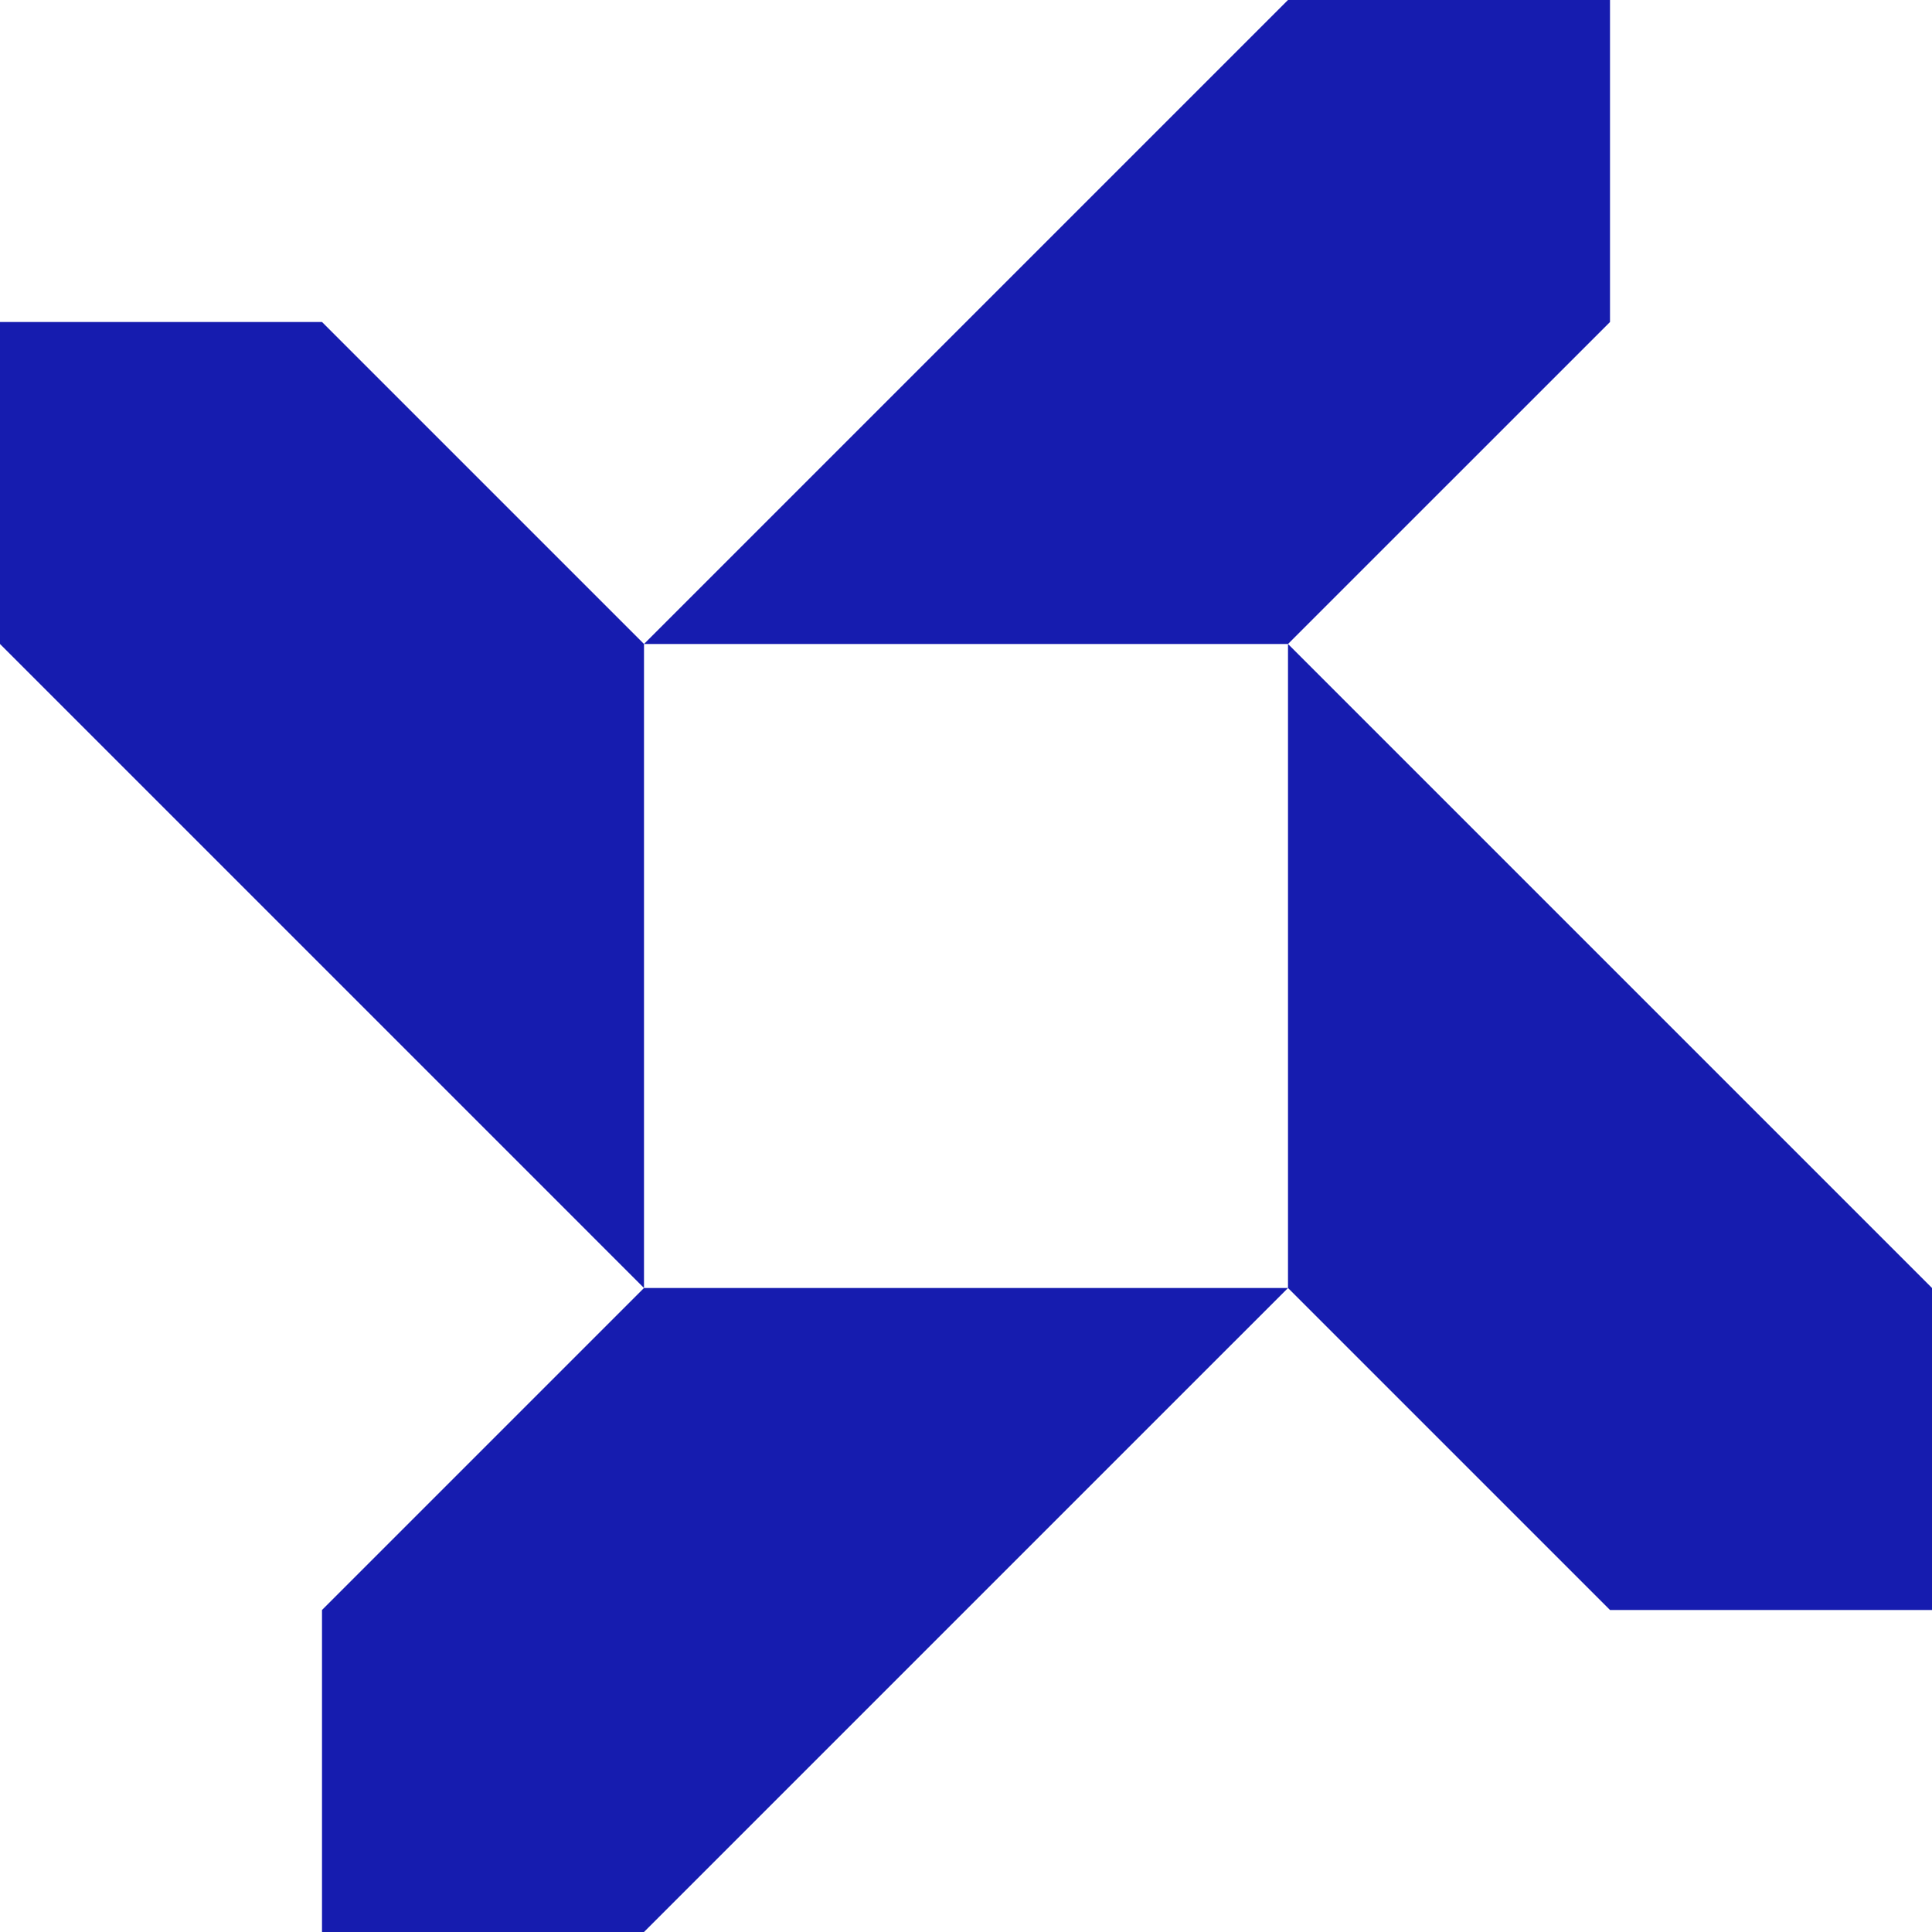
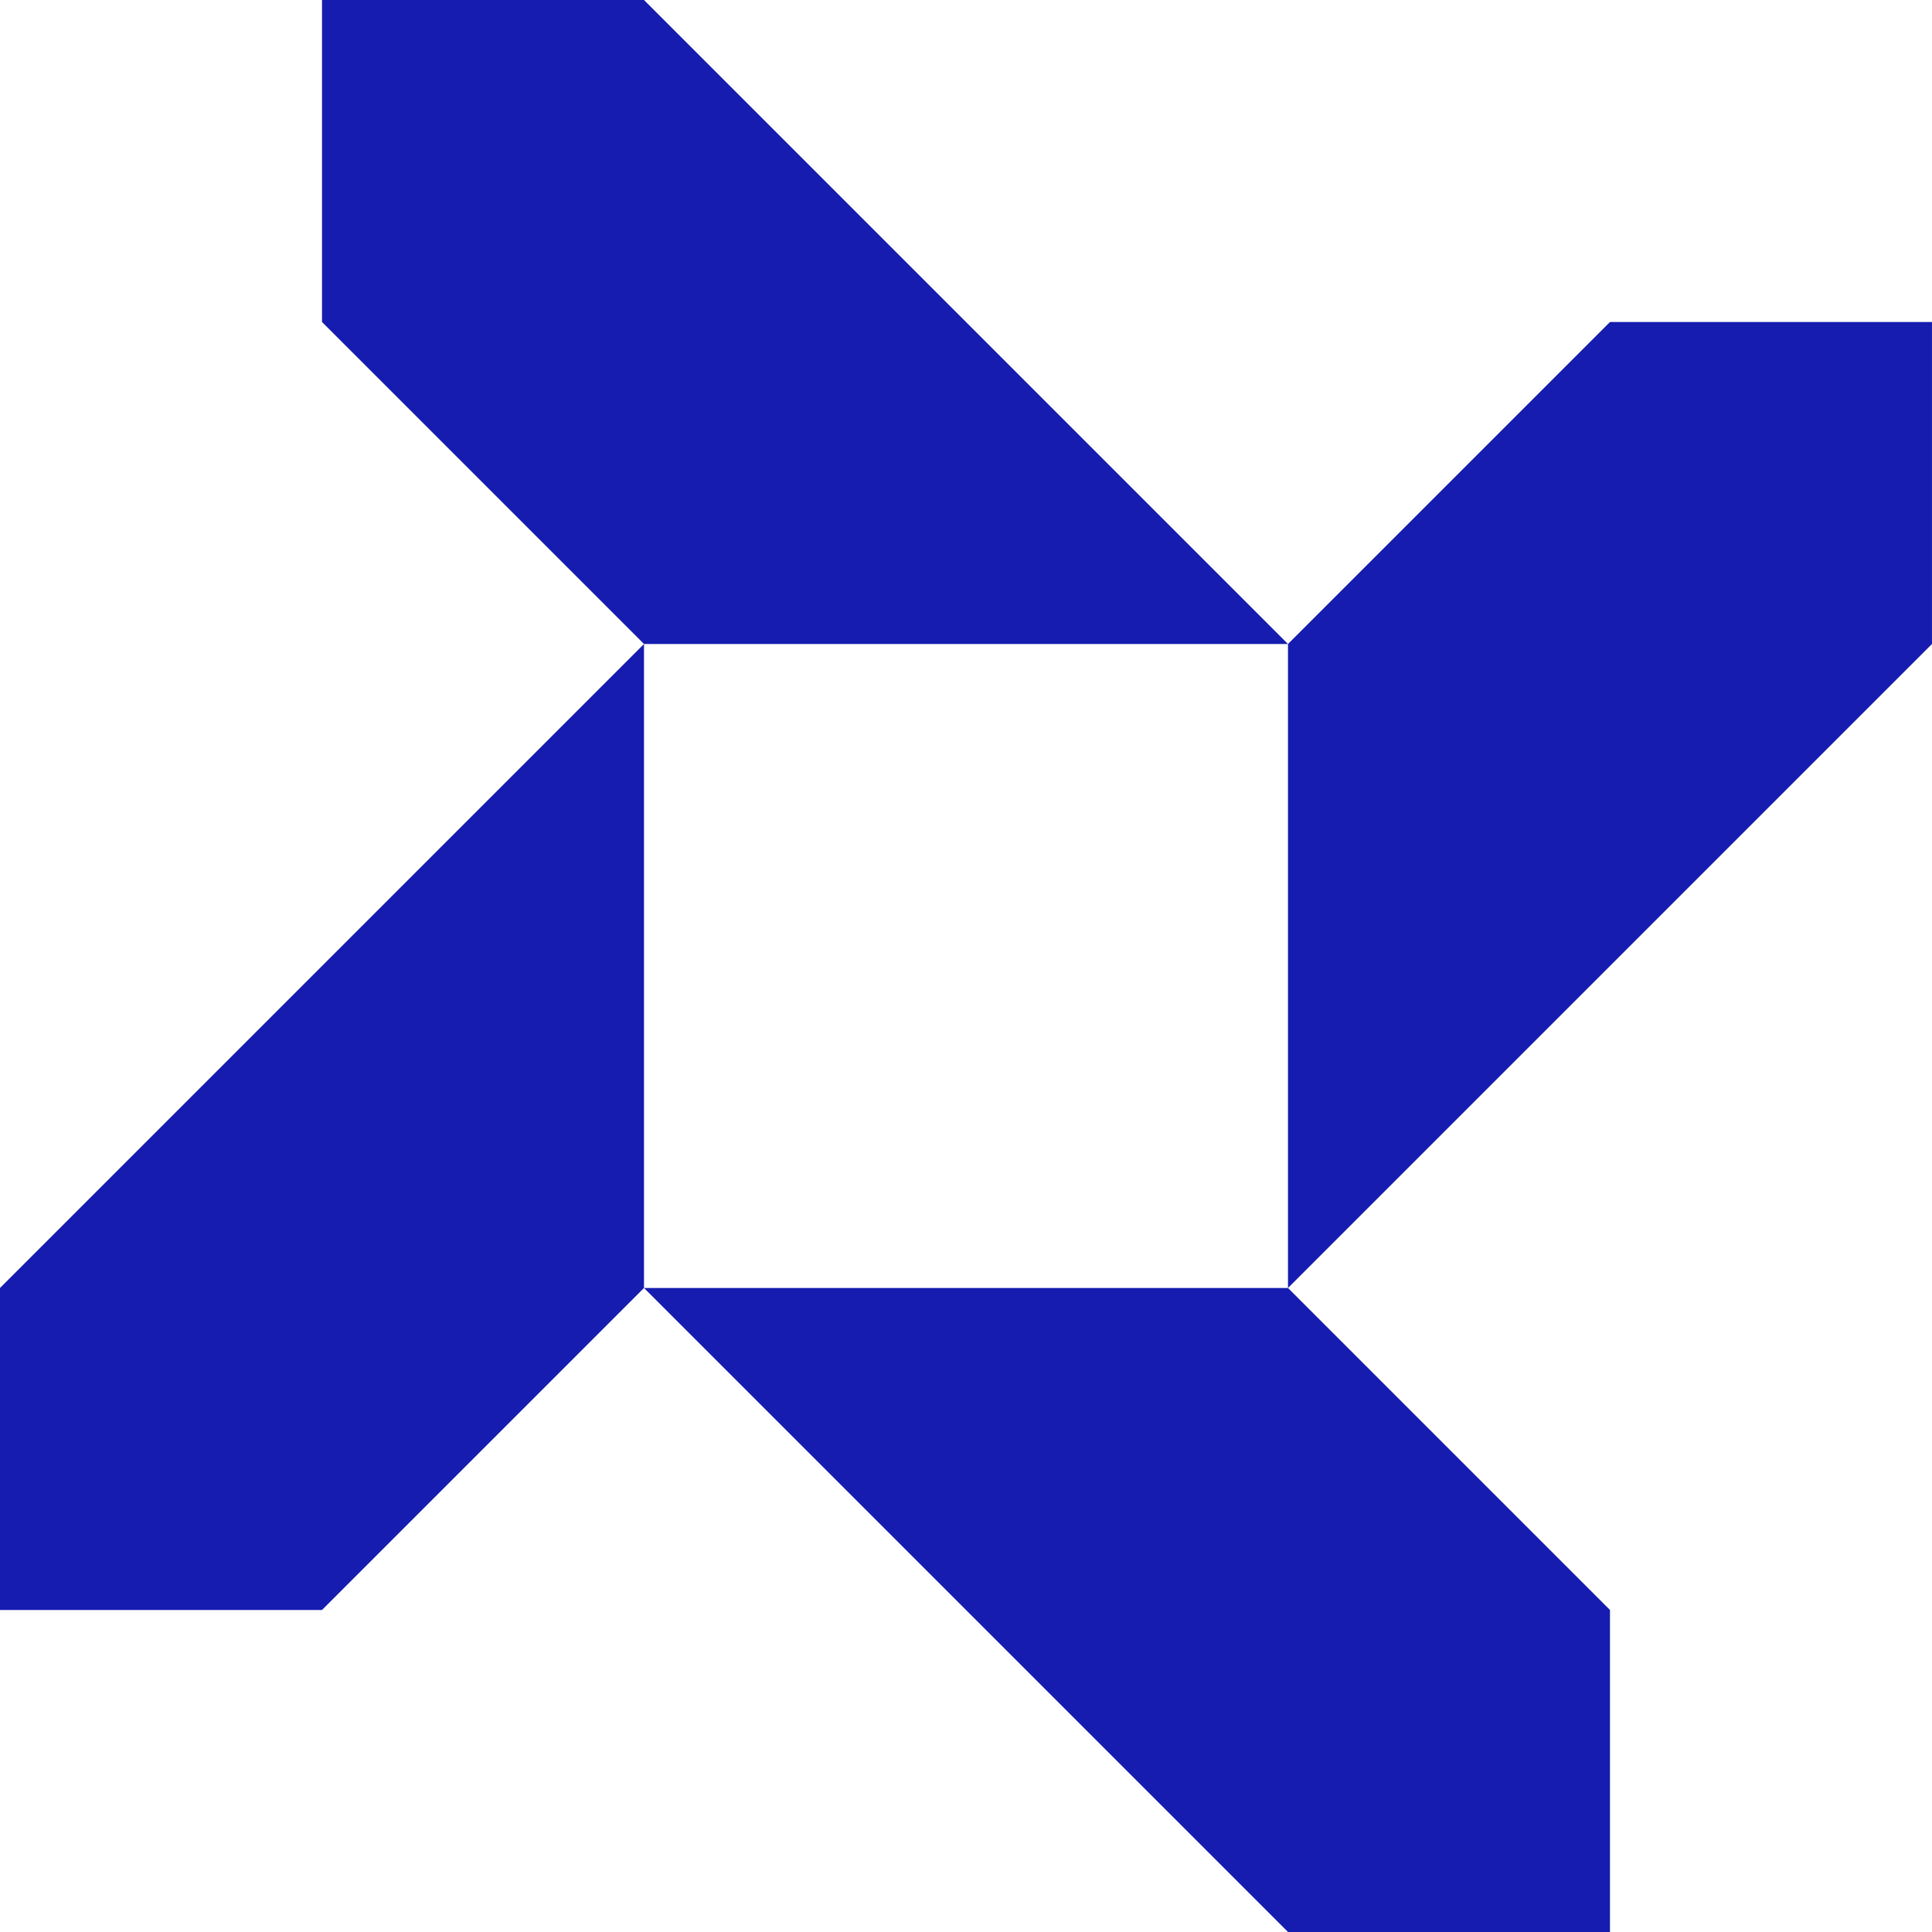
- <svg xmlns="http://www.w3.org/2000/svg" width="76.8" height="76.8" viewBox="0 0 76.8 76.8">
-   <g id="Gruppe_13" data-name="Gruppe 13" transform="translate(-51.2 -176)">
-     <path id="Pfad_4" data-name="Pfad 4" d="M2724,225.6V212.8l12.8-12.8h25.6l-12.8,12.8-12.8,12.8Z" transform="translate(-2660 27.2)" fill="#161caf" />
-     <path id="Pfad_5" data-name="Pfad 5" d="M2716,225.6l12.8-12.8,12.8-12.8h12.8v12.8l-12.8,12.8Z" transform="translate(-2639.2 -24)" fill="#161caf" />
-     <path id="Pfad_6" data-name="Pfad 6" d="M0,25.6V12.8L12.8,0H38.4L25.6,12.8,12.8,25.6Z" transform="translate(76.8 188.8) rotate(90)" fill="#161caf" />
-     <path id="Pfad_7" data-name="Pfad 7" d="M0,25.6,12.8,12.8,25.6,0H38.4V12.8L25.6,25.6Z" transform="translate(128 201.6) rotate(90)" fill="#161caf" />
+ <svg xmlns="http://www.w3.org/2000/svg" width="76.801" height="76.8" viewBox="0 0 76.801 76.8">
+   <g id="Gruppe_13" data-name="Gruppe 13" transform="translate(0)">
+     <path id="Pfad_4" data-name="Pfad 4" d="M2724,200v12.8l12.8,12.8h25.6l-12.8-12.8L2736.8,200Z" transform="translate(-2711.2 -200)" fill="#161caf" />
+     <path id="Pfad_5" data-name="Pfad 5" d="M2716,200l12.8,12.8,12.8,12.8h12.8V212.8L2741.6,200Z" transform="translate(-2690.4 -148.8)" fill="#161caf" />
+     <path id="Pfad_6" data-name="Pfad 6" d="M0,0V12.8L12.8,25.6H38.4L25.6,12.8,12.8,0Z" transform="translate(0 64) rotate(-90)" fill="#161caf" />
+     <path id="Pfad_7" data-name="Pfad 7" d="M0,0,12.8,12.8,25.6,25.6H38.4V12.8L25.6,0Z" transform="translate(51.2 51.2) rotate(-90)" fill="#161caf" />
  </g>
</svg>
